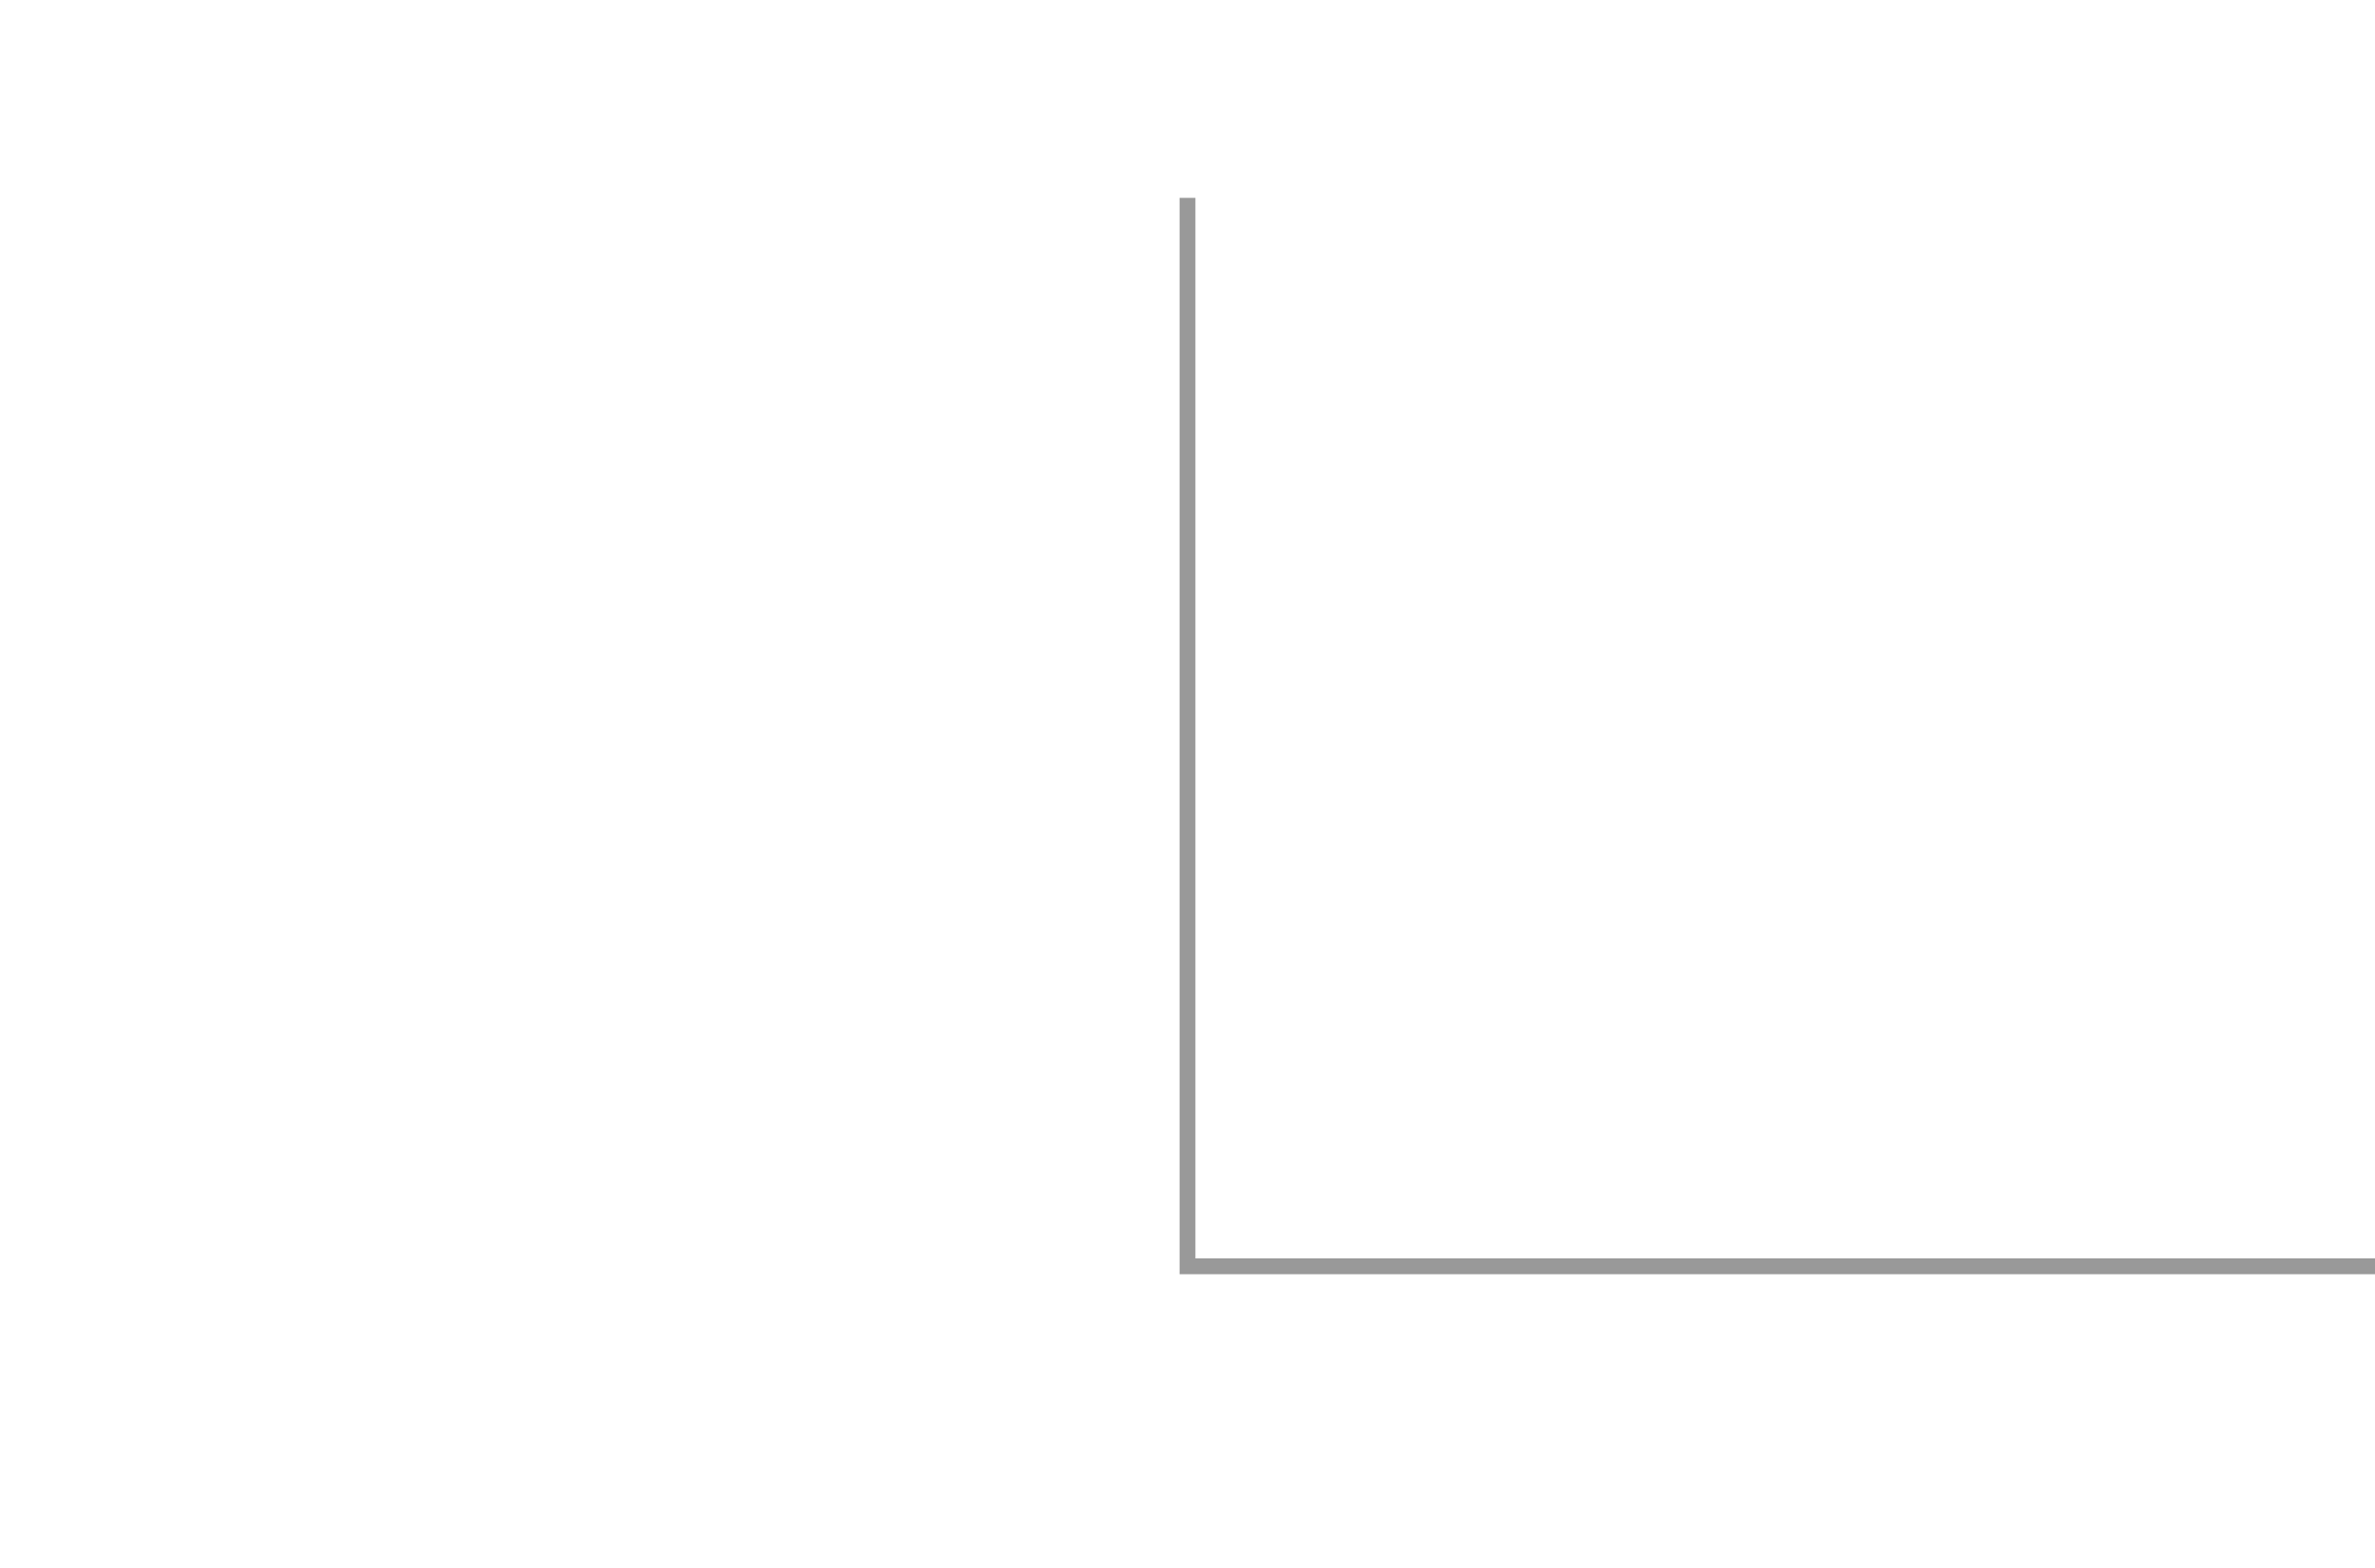
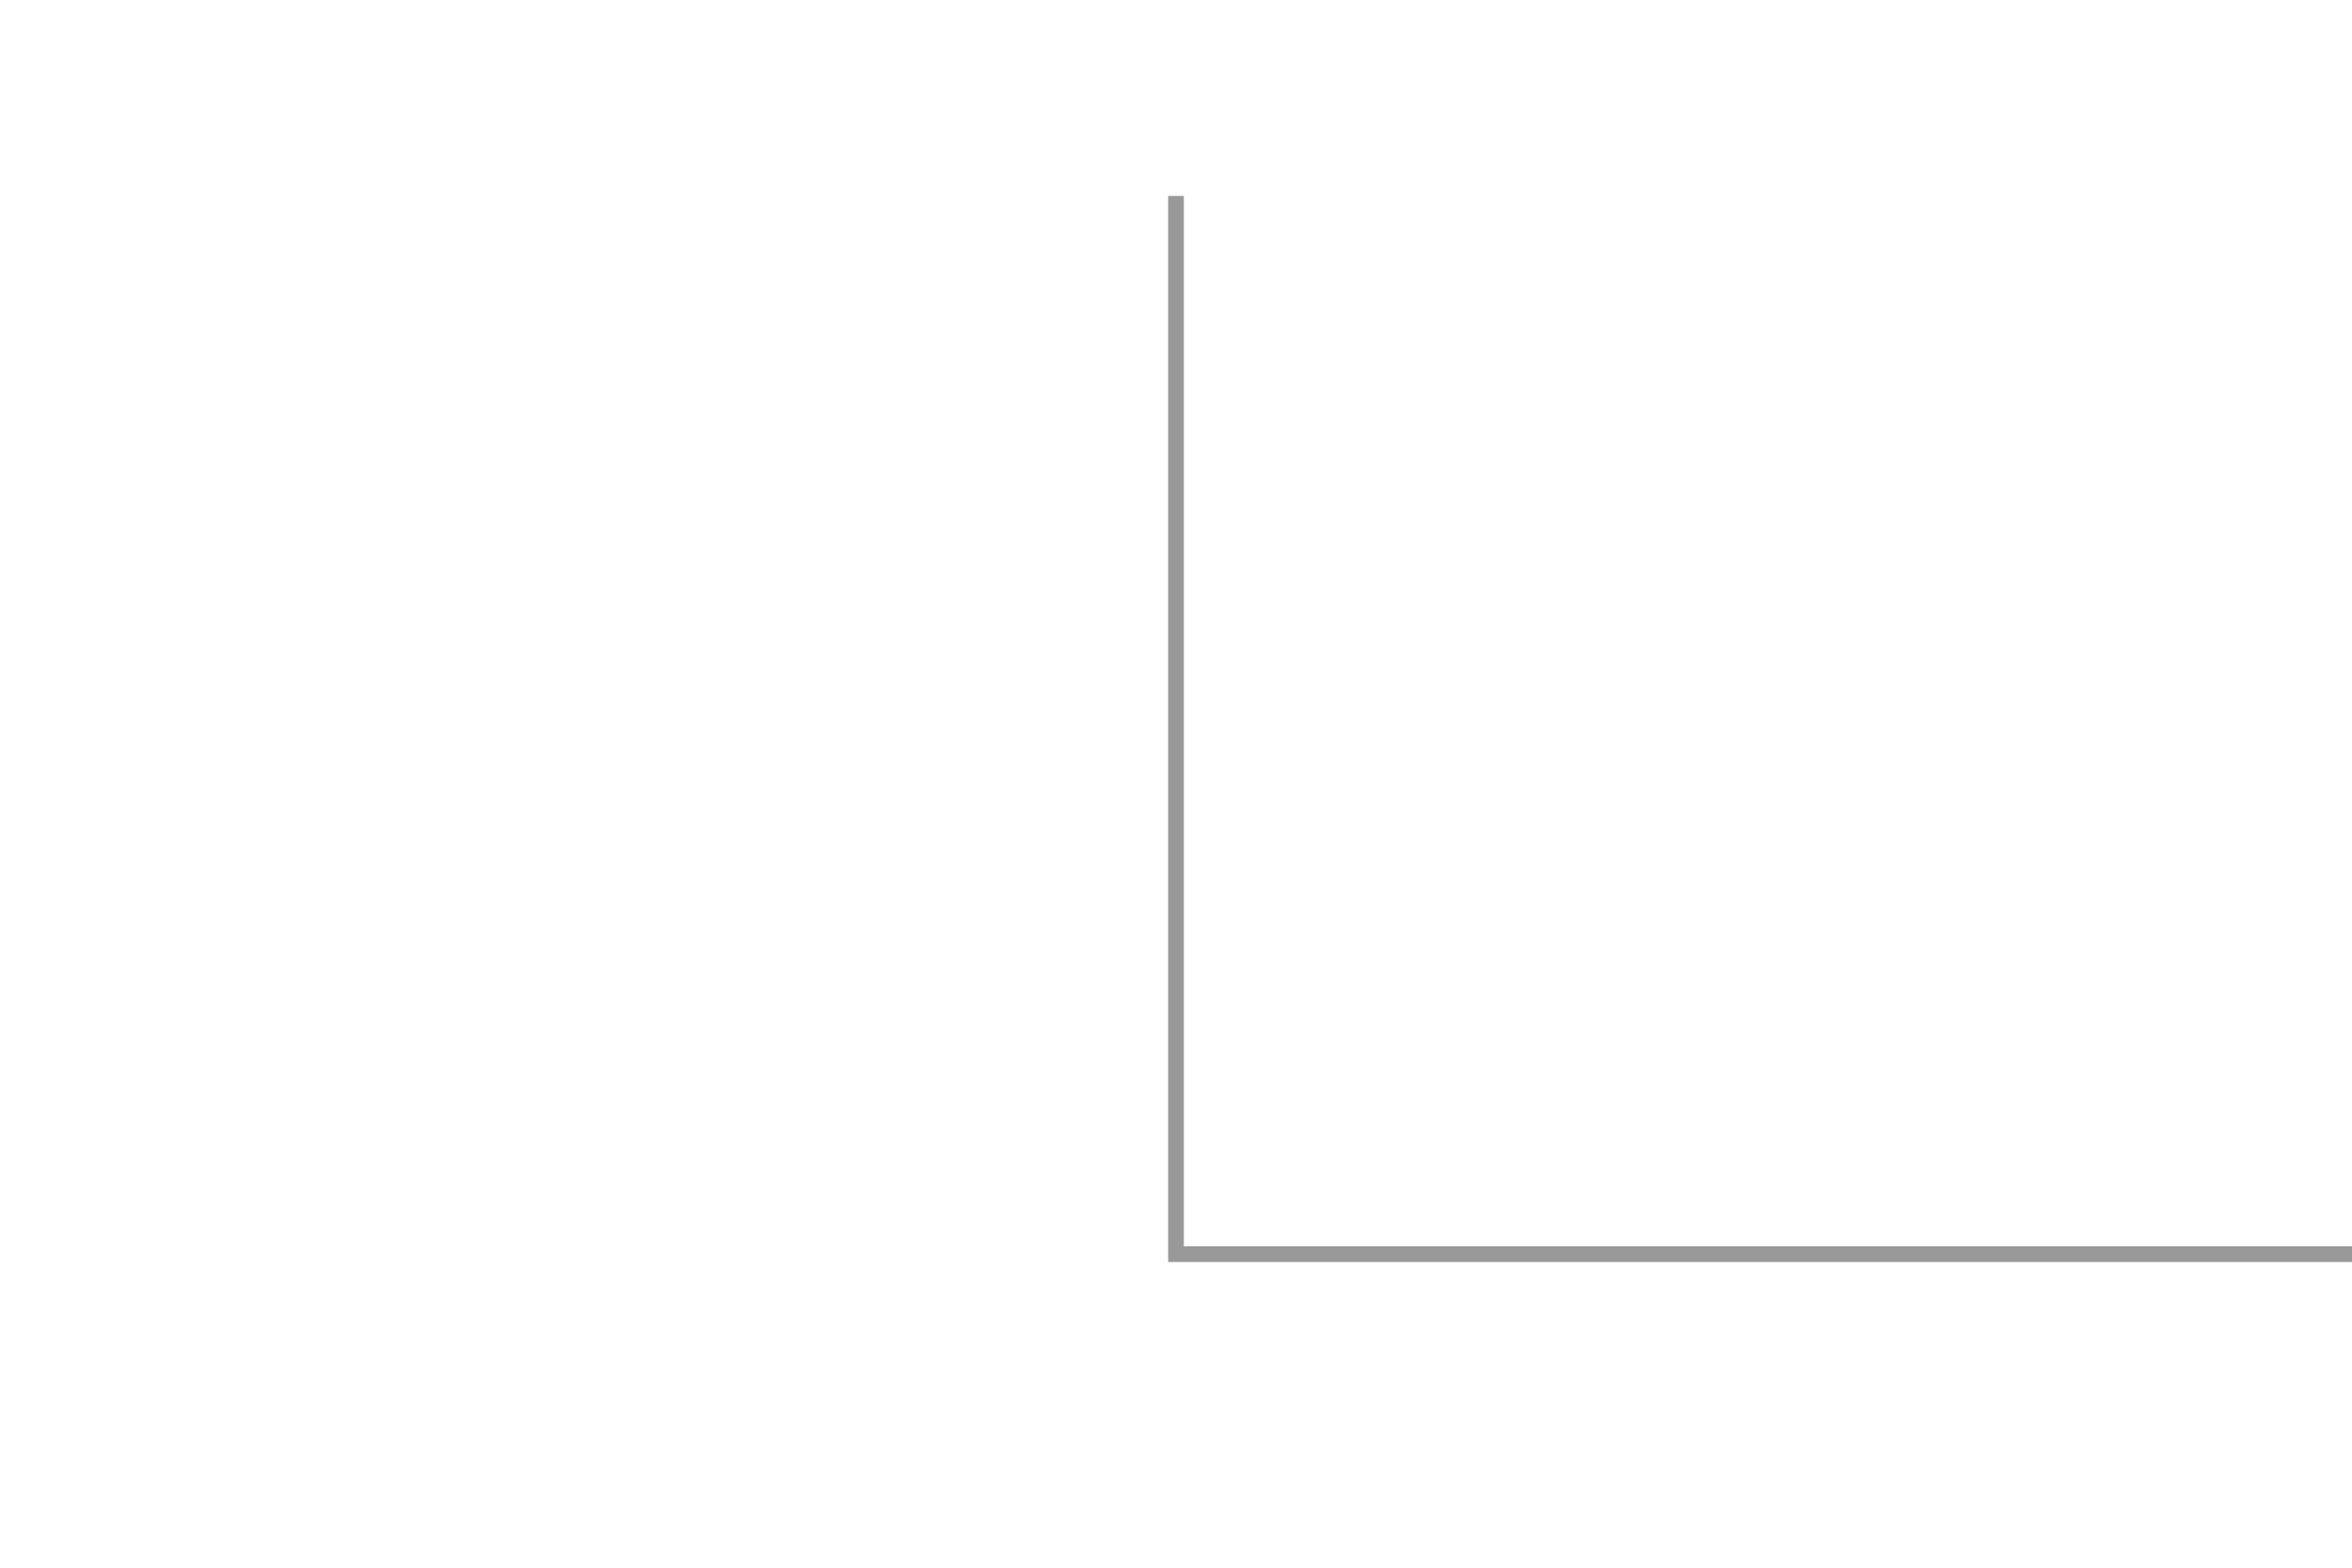
- <svg xmlns="http://www.w3.org/2000/svg" width="150px" height="99px" viewBox="-25 0 150 99" version="1.1">
+ <svg xmlns="http://www.w3.org/2000/svg" width="150px" height="100px" viewBox="-25 0 150 100" version="1.1">
  <defs />
  <g id="path" stroke="none" stroke-width="1" fill="none" fill-rule="evenodd" stroke-linecap="square">
    <polyline id="Line-Copy-3" stroke="#999999" points="125 80 50 80 50 13" />
  </g>
</svg>
